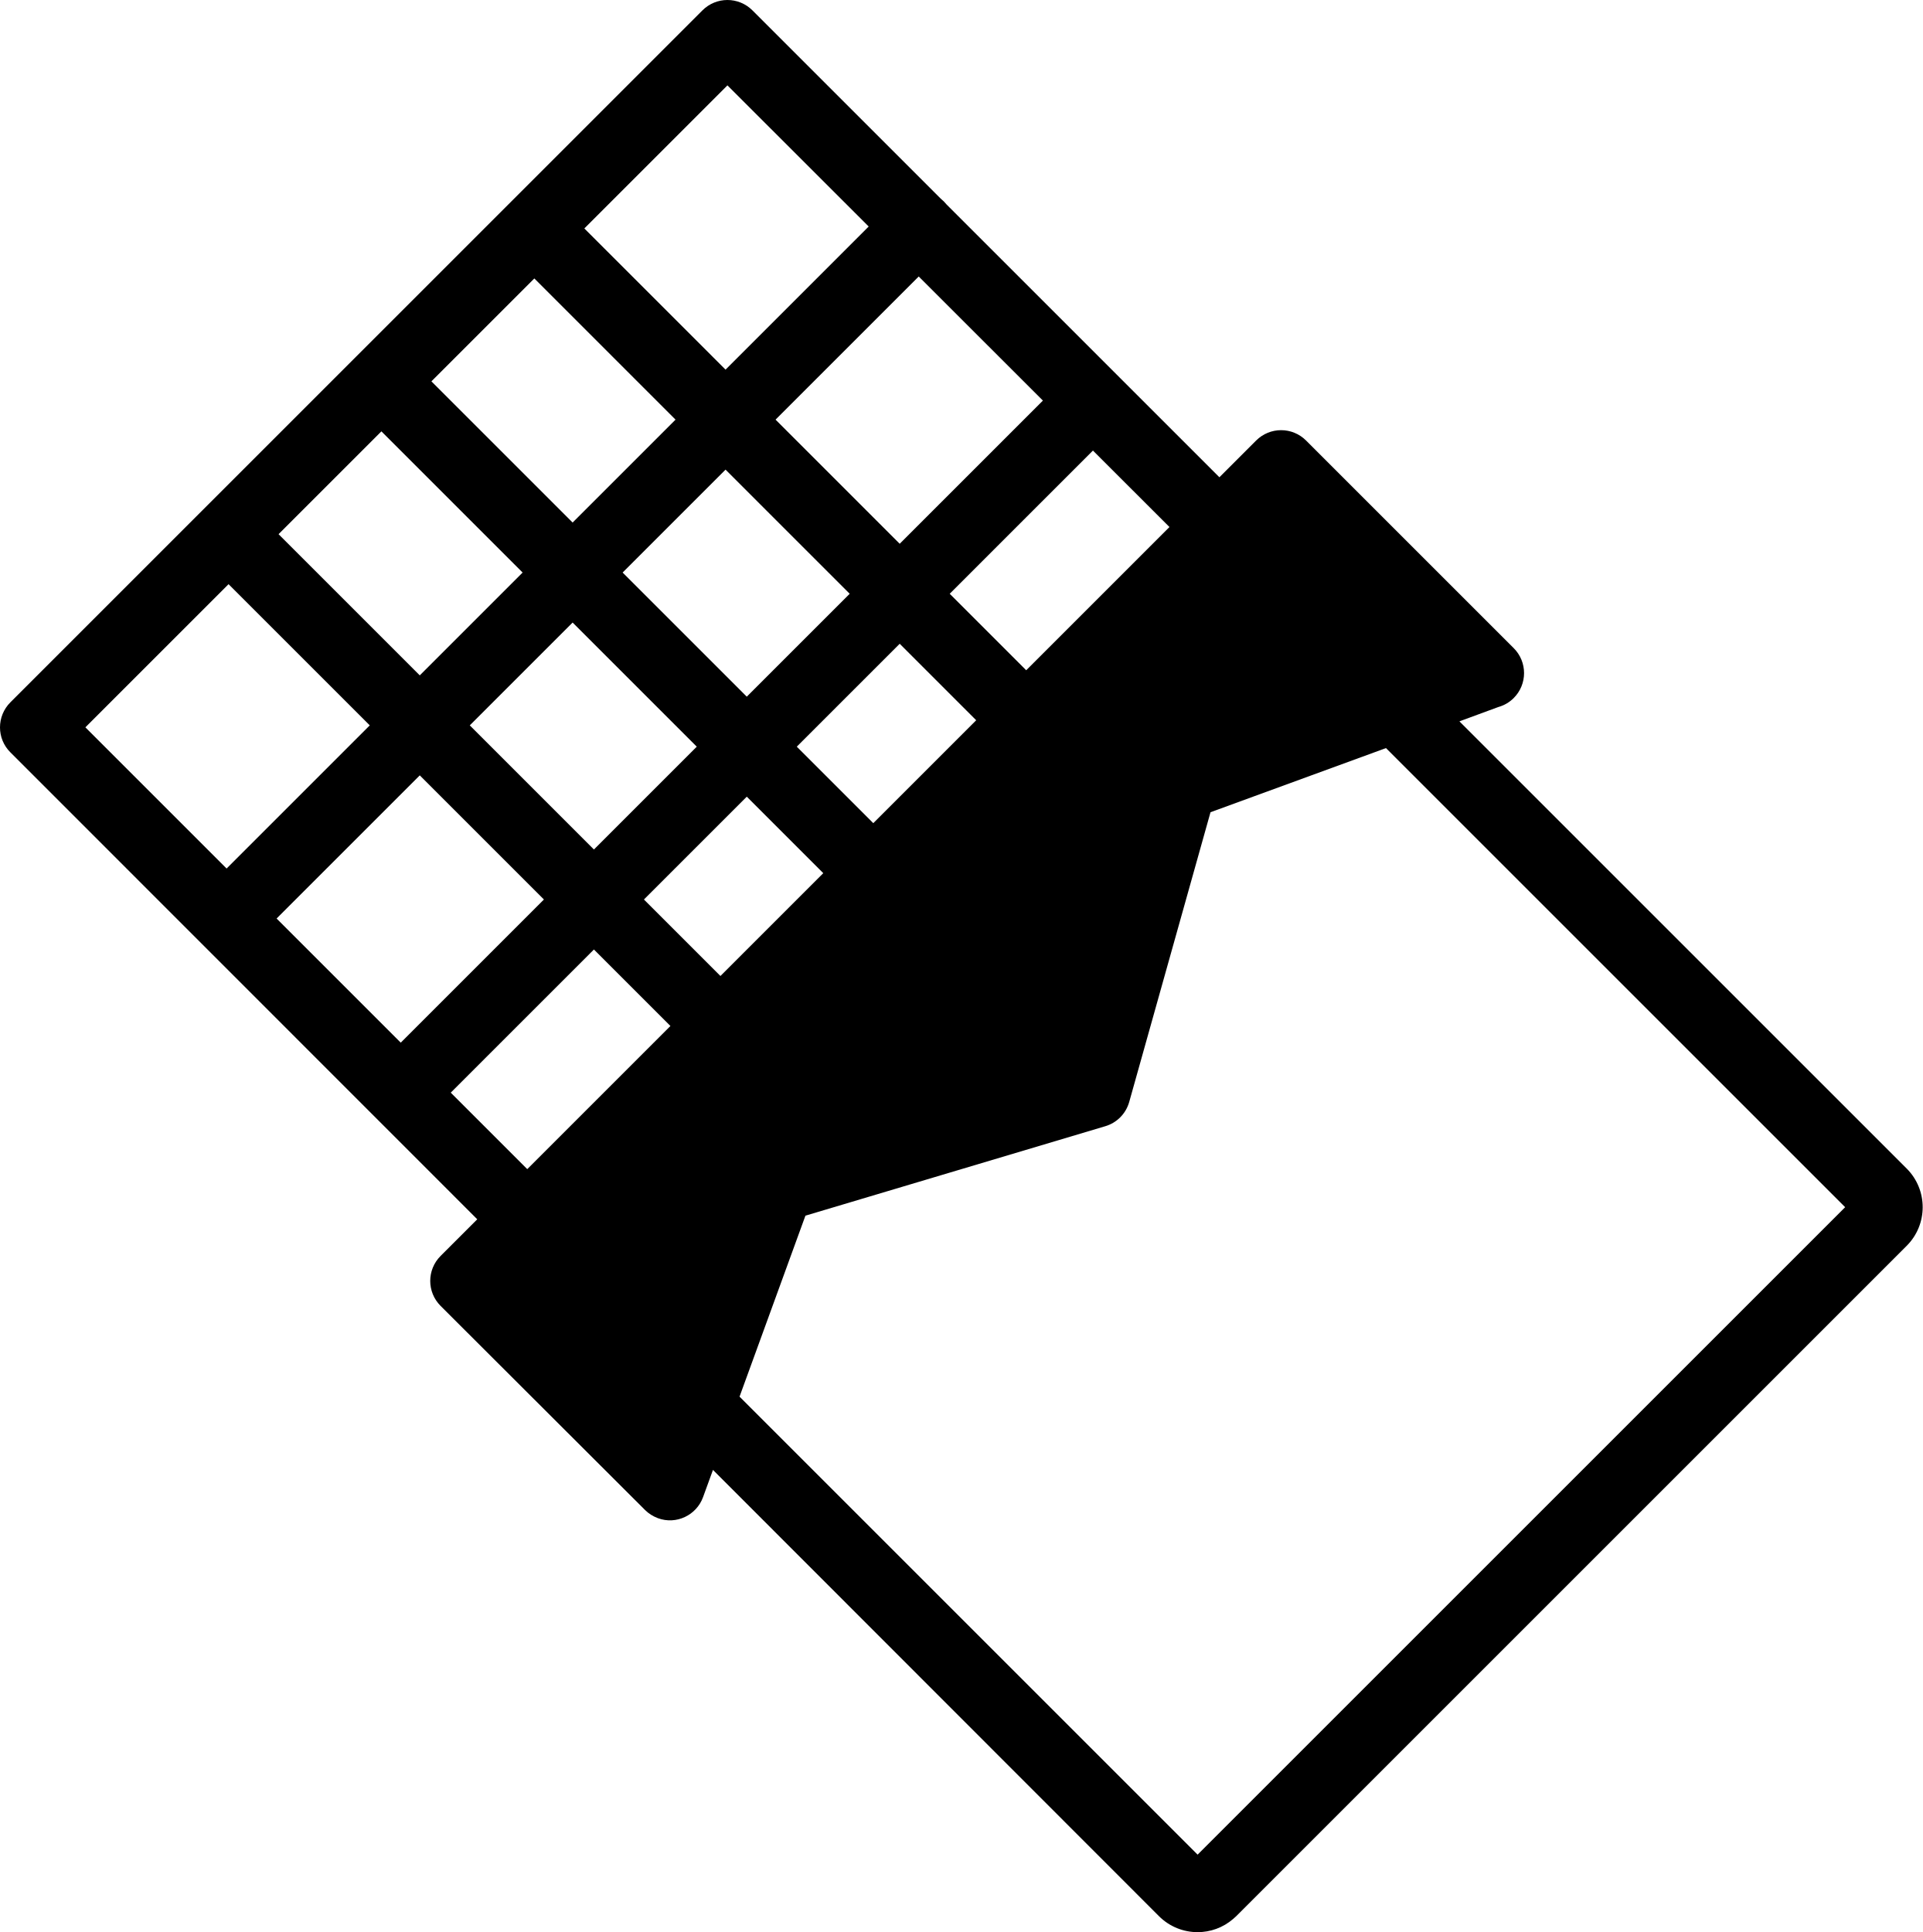
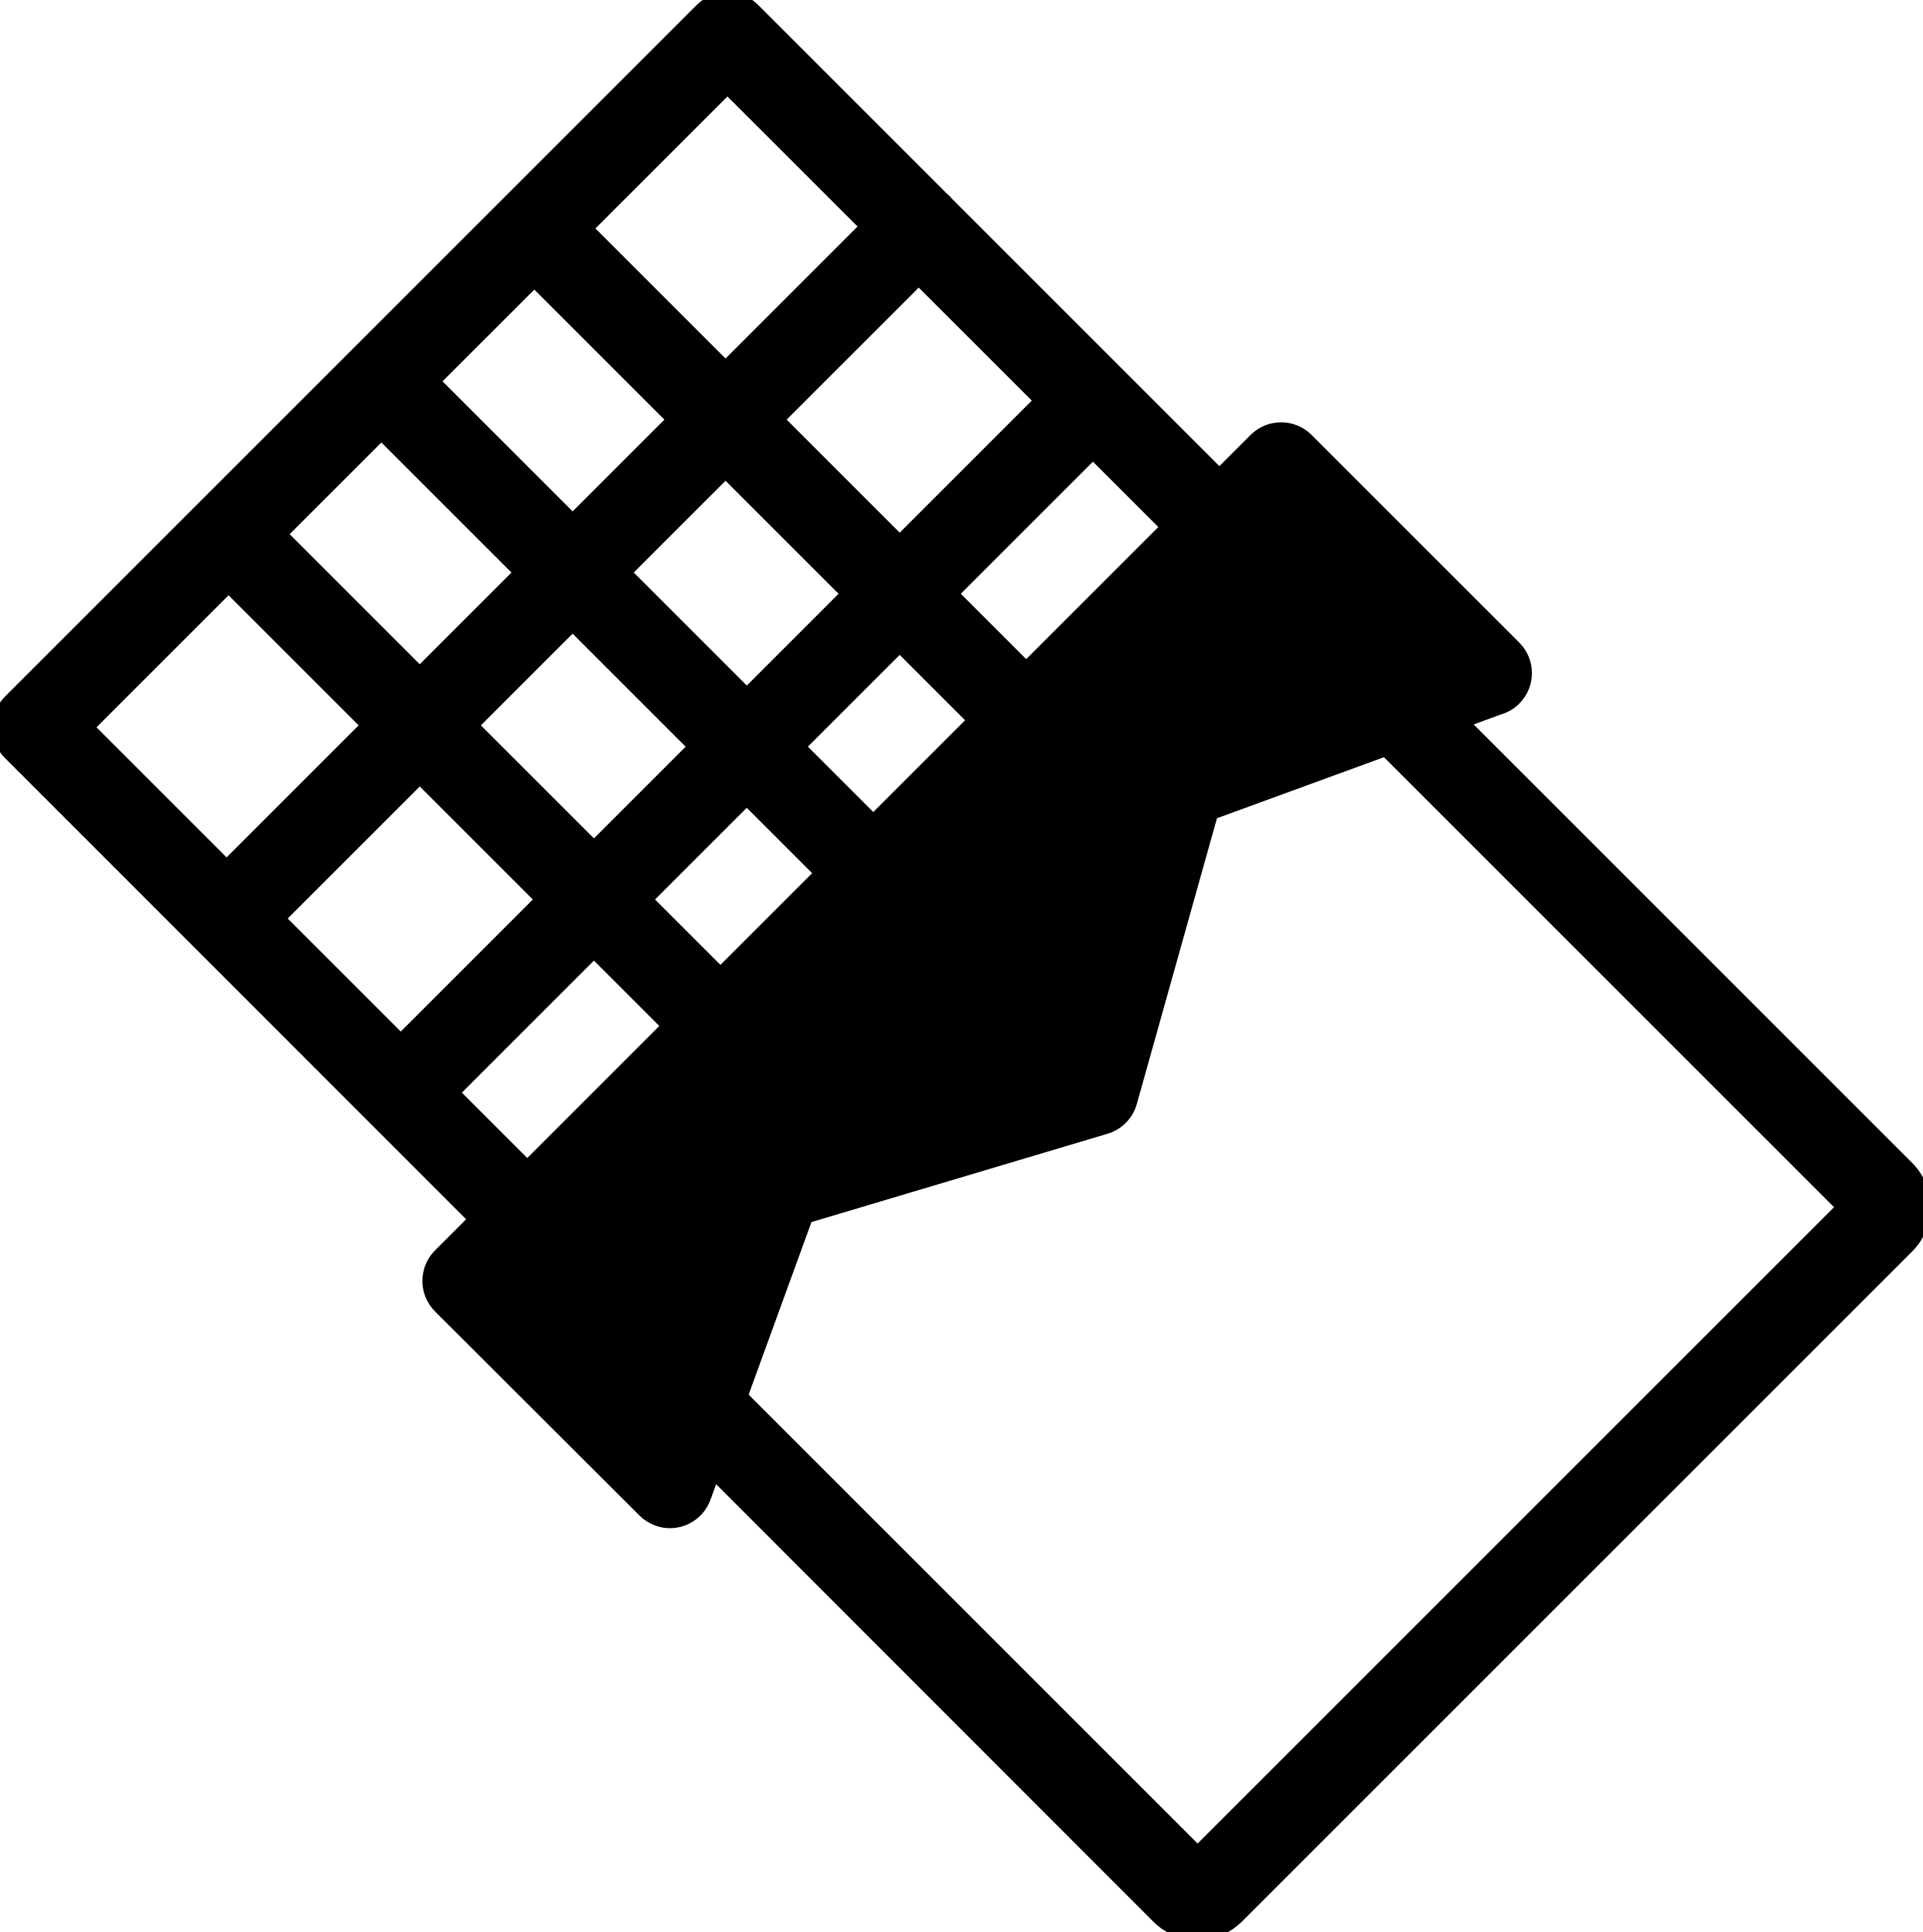
<svg xmlns="http://www.w3.org/2000/svg" version="1.1" id="Layer_1" x="0px" y="0px" viewBox="0 0 122.27 122.88" style="enable-background:new 0 0 122.27 122.88" xml:space="preserve">
-   <g>
+   <g stroke="currentColor" fill="currentColor">
    <path d="M92.81,45.88l28.44,28.44c0.68,0.68,1.02,1.57,1.02,2.46c0,0.89-0.34,1.78-1.02,2.46l-42.63,42.63 c-0.06,0.06-0.13,0.12-0.2,0.18c-0.65,0.56-1.45,0.84-2.26,0.84c-0.89,0-1.78-0.34-2.46-1.02L45.34,93.49l-0.63,1.73 c-0.42,1.16-1.71,1.77-2.87,1.34c-0.32-0.12-0.6-0.3-0.82-0.52l0,0L28.02,83.06c-0.88-0.88-0.88-2.3,0-3.18l51.86-51.86 c0.88-0.88,2.3-0.88,3.18,0l13.2,13.2c0.88,0.88,0.88,2.3,0,3.18c-0.28,0.28-0.62,0.47-0.98,0.57L92.81,45.88L92.81,45.88z M47.03,88.83l29.13,29.13l41.18-41.18l-29.2-29.2l-11.16,4.08l-5.17,18.43c-0.22,0.77-0.81,1.33-1.52,1.54l0,0l-19.07,5.69 L47.03,88.83L47.03,88.83z M0.66,44.67L44.67,0.66c0.88-0.88,2.3-0.88,3.18,0l31.28,31.28c0.88,0.88,0.88,2.3,0,3.18L35.12,79.14 c-0.88,0.88-2.3,0.88-3.18,0L0.66,47.85C-0.22,46.98-0.22,45.55,0.66,44.67L0.66,44.67z M46.26,5.43L5.43,46.26l28.1,28.1 l40.84-40.84L46.26,5.43L46.26,5.43z M32.78,16.51c-0.88-0.88-0.88-2.3,0-3.18c0.88-0.88,2.3-0.88,3.18,0l30.5,30.5 c0.88,0.88,0.88,2.3,0,3.18c-0.88,0.88-2.3,0.88-3.18,0L32.78,16.51L32.78,16.51z M16,60.01c-0.88,0.88-2.3,0.88-3.18,0 c-0.88-0.88-0.88-2.3,0-3.18l44.02-44.02c0.88-0.88,2.3-0.88,3.18,0c0.88,0.88,0.88,2.3,0,3.18L16,60.01L16,60.01z M23.28,26.46 c-0.88-0.88-0.88-2.3,0-3.18c0.88-0.88,2.3-0.88,3.18,0l30.61,30.61c0.88,0.88,0.88,2.3,0,3.18c-0.88,0.88-2.3,0.88-3.18,0 L23.28,26.46L23.28,26.46z M28,70.16c-0.88,0.88-2.3,0.88-3.18,0c-0.88-0.88-0.88-2.3,0-3.18l42.24-42.24 c0.88-0.88,2.3-0.88,3.18,0c0.88,0.88,0.88,2.3,0,3.18L28,70.16L28,70.16z M13.25,35.87c-0.88-0.88-0.88-2.3,0-3.18 c0.88-0.88,2.3-0.88,3.18,0l30.85,30.85c0.88,0.88,0.88,2.3,0,3.18c-0.88,0.88-2.3,0.88-3.18,0L13.25,35.87L13.25,35.87z" />
  </g>
</svg>
